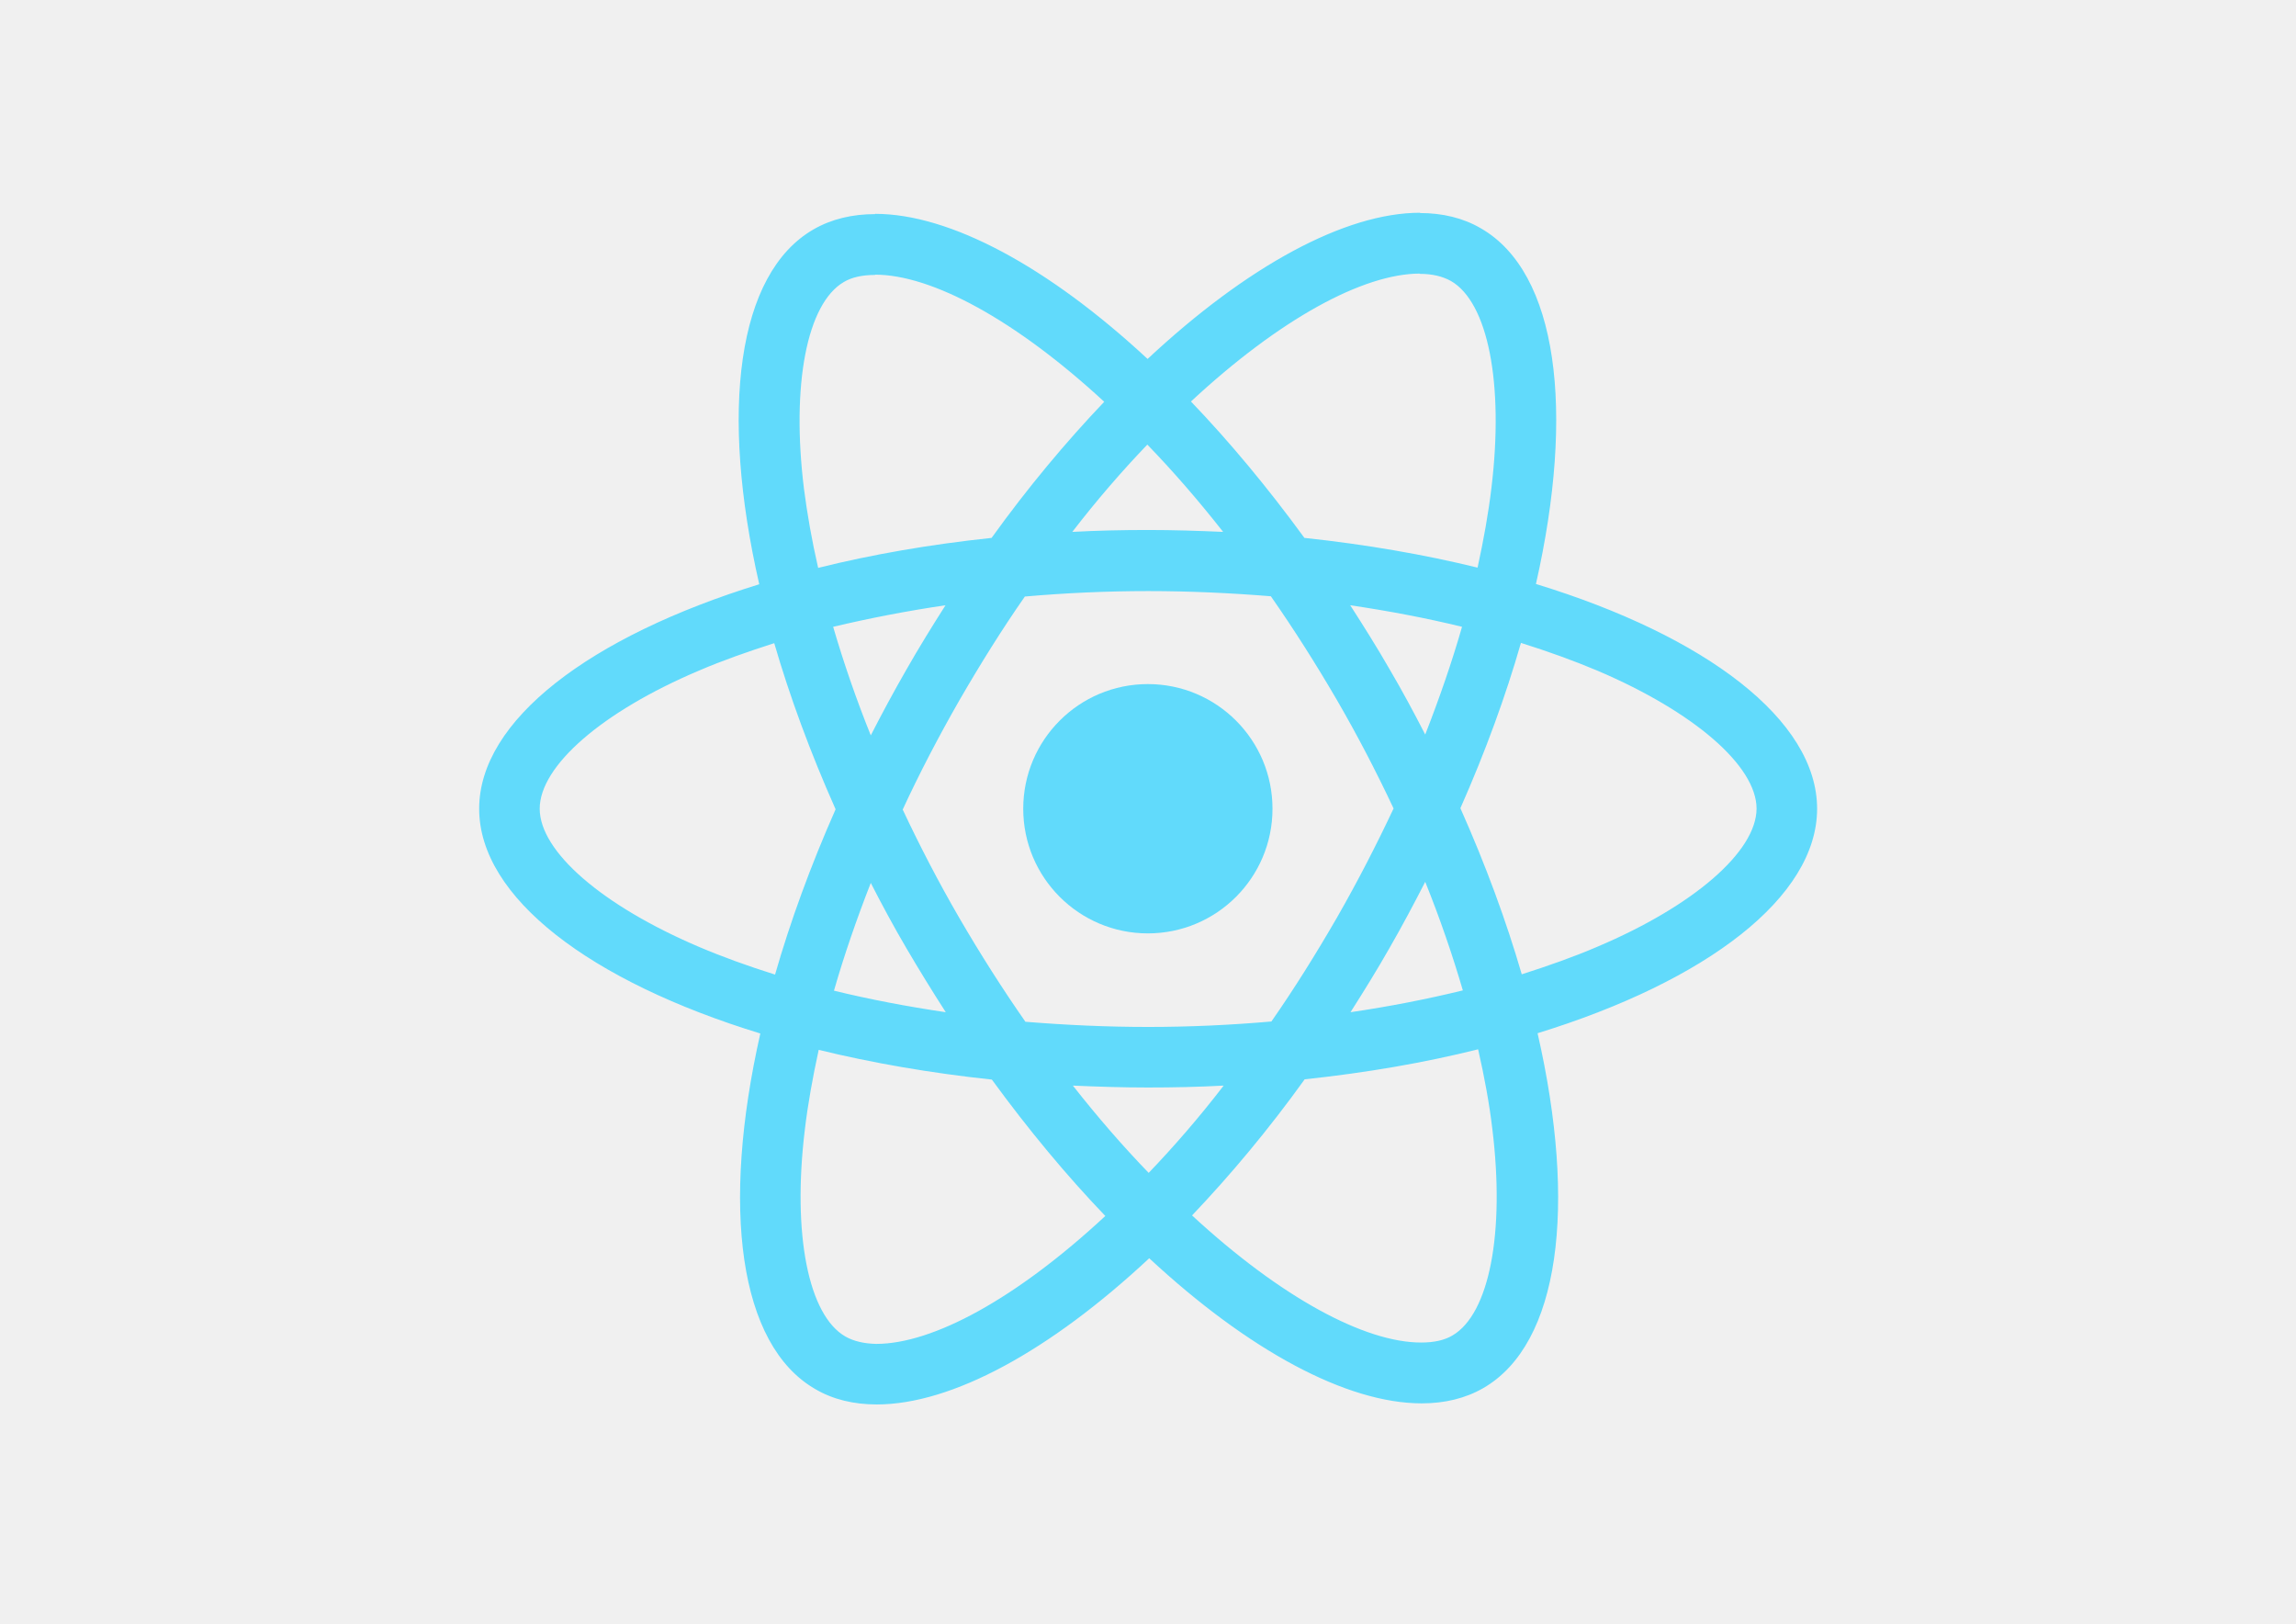
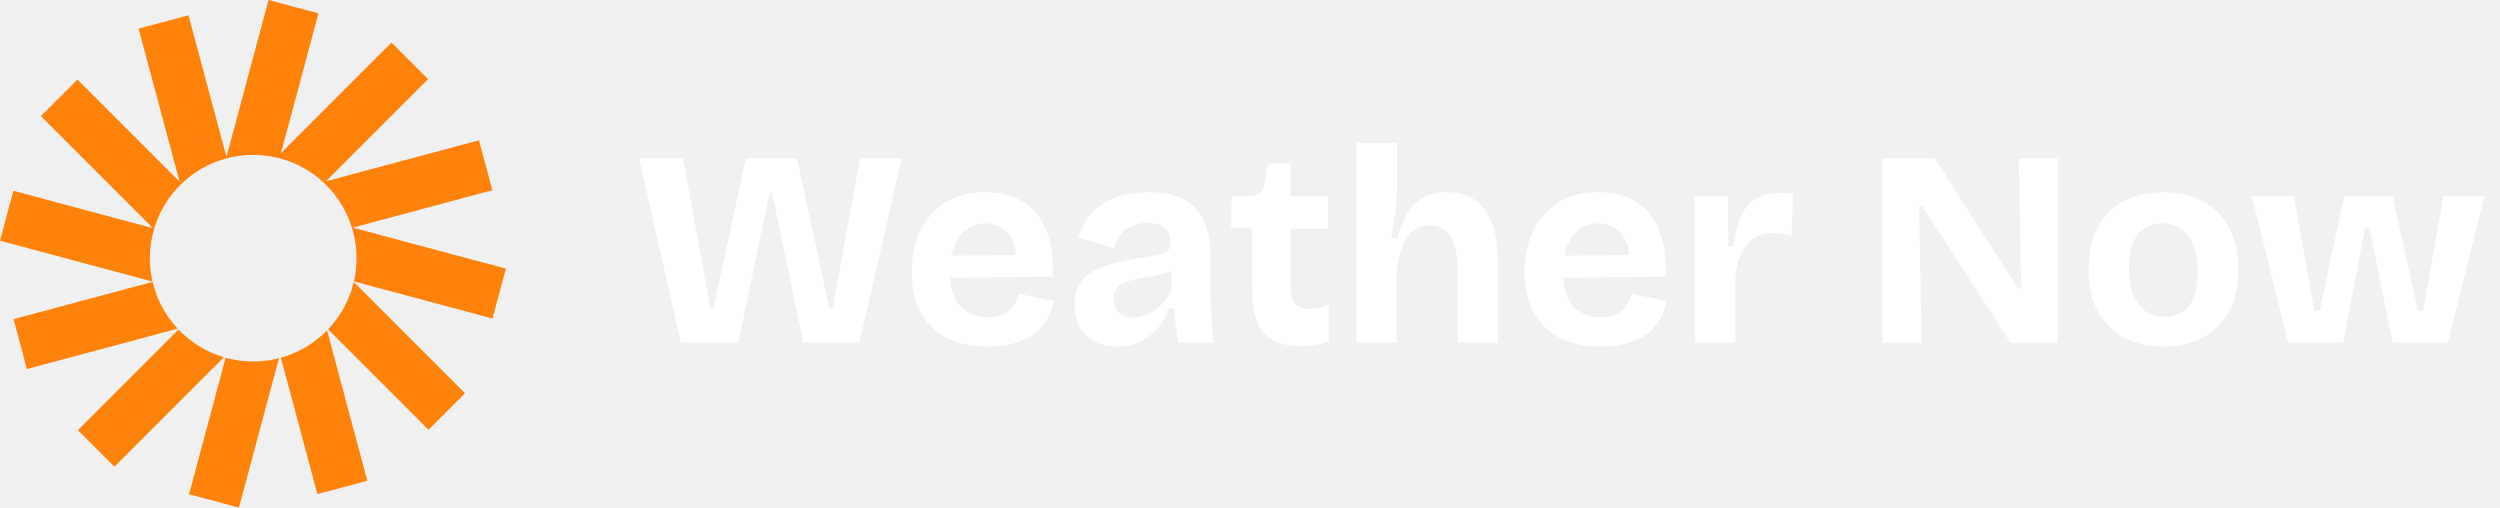
- <svg xmlns="http://www.w3.org/2000/svg" viewBox="0 0 841.9 595.3">
-   <g fill="#61DAFB">
-     <path d="M666.3 296.5c0-32.5-40.7-63.3-103.1-82.4 14.4-63.6 8-114.2-20.2-130.4-6.5-3.8-14.1-5.6-22.4-5.6v22.3c4.6 0 8.3.9 11.4 2.6 13.6 7.8 19.5 37.5 14.9 75.7-1.1 9.4-2.9 19.3-5.1 29.4-19.6-4.8-41-8.5-63.5-10.9-13.5-18.5-27.5-35.3-41.6-50 32.6-30.3 63.2-46.9 84-46.9V78c-27.5 0-63.5 19.6-99.9 53.6-36.4-33.8-72.4-53.2-99.9-53.2v22.3c20.7 0 51.4 16.5 84 46.6-14 14.7-28 31.4-41.3 49.9-22.6 2.4-44 6.1-63.6 11-2.3-10-4-19.7-5.2-29-4.7-38.2 1.1-67.9 14.6-75.8 3-1.8 6.9-2.6 11.5-2.6V78.5c-8.4 0-16 1.8-22.6 5.6-28.1 16.2-34.4 66.7-19.9 130.1-62.2 19.2-102.7 49.9-102.7 82.3 0 32.5 40.7 63.3 103.1 82.4-14.4 63.6-8 114.2 20.2 130.4 6.5 3.8 14.1 5.6 22.5 5.6 27.5 0 63.5-19.6 99.9-53.6 36.4 33.8 72.4 53.2 99.9 53.2 8.4 0 16-1.8 22.6-5.6 28.1-16.2 34.4-66.7 19.9-130.1 62-19.1 102.5-49.9 102.5-82.3zm-130.2-66.7c-3.7 12.9-8.3 26.2-13.5 39.5-4.1-8-8.4-16-13.1-24-4.6-8-9.5-15.8-14.4-23.4 14.2 2.1 27.9 4.7 41 7.9zm-45.8 106.5c-7.8 13.5-15.8 26.3-24.1 38.2-14.9 1.3-30 2-45.2 2-15.1 0-30.2-.7-45-1.9-8.3-11.9-16.4-24.6-24.2-38-7.6-13.1-14.5-26.4-20.8-39.8 6.2-13.4 13.2-26.8 20.7-39.9 7.8-13.5 15.8-26.3 24.1-38.2 14.9-1.3 30-2 45.2-2 15.1 0 30.2.7 45 1.9 8.3 11.9 16.4 24.6 24.2 38 7.6 13.1 14.5 26.4 20.8 39.8-6.3 13.4-13.2 26.8-20.7 39.9zm32.3-13c5.4 13.4 10 26.8 13.8 39.8-13.1 3.2-26.9 5.9-41.2 8 4.9-7.7 9.8-15.6 14.4-23.7 4.6-8 8.9-16.1 13-24.1zM421.2 430c-9.3-9.6-18.6-20.3-27.8-32 9 .4 18.2.7 27.5.7 9.4 0 18.7-.2 27.8-.7-9 11.7-18.3 22.4-27.5 32zm-74.4-58.9c-14.2-2.1-27.9-4.7-41-7.9 3.7-12.9 8.3-26.2 13.5-39.5 4.1 8 8.4 16 13.1 24 4.7 8 9.5 15.8 14.4 23.4zM420.7 163c9.3 9.6 18.6 20.3 27.8 32-9-.4-18.2-.7-27.5-.7-9.4 0-18.7.2-27.8.7 9-11.7 18.3-22.4 27.5-32zm-74 58.9c-4.9 7.7-9.8 15.6-14.4 23.7-4.6 8-8.9 16-13 24-5.4-13.4-10-26.8-13.8-39.8 13.1-3.1 26.9-5.8 41.2-7.9zm-90.5 125.2c-35.4-15.1-58.3-34.9-58.3-50.6 0-15.7 22.9-35.6 58.3-50.6 8.6-3.7 18-7 27.7-10.1 5.7 19.6 13.2 40 22.5 60.9-9.2 20.8-16.6 41.1-22.2 60.6-9.9-3.1-19.3-6.5-28-10.2zM310 490c-13.6-7.8-19.5-37.5-14.9-75.7 1.1-9.4 2.9-19.3 5.1-29.4 19.6 4.8 41 8.5 63.5 10.9 13.5 18.5 27.5 35.3 41.6 50-32.6 30.3-63.2 46.9-84 46.9-4.5-.1-8.3-1-11.3-2.7zm237.2-76.2c4.7 38.2-1.1 67.9-14.6 75.8-3 1.8-6.9 2.6-11.5 2.6-20.7 0-51.4-16.5-84-46.6 14-14.7 28-31.4 41.3-49.9 22.6-2.4 44-6.1 63.6-11 2.3 10.1 4.1 19.8 5.2 29.1zm38.5-66.7c-8.6 3.7-18 7-27.7 10.1-5.7-19.6-13.2-40-22.5-60.9 9.2-20.8 16.6-41.1 22.2-60.6 9.9 3.1 19.3 6.5 28.1 10.2 35.4 15.1 58.3 34.9 58.3 50.6-.1 15.7-23 35.6-58.4 50.6zM320.8 78.4z" />
-     <circle cx="420.9" cy="296.5" r="45.7" />
-     <path d="M520.5 78.1z" />
+ <svg xmlns="http://www.w3.org/2000/svg" width="197" height="40" fill="none" viewBox="0 0 197 40">
+   <g clip-path="url(#a)">
+     <path fill="#FF820A" d="M25.093 1.054 21.16 0l-3.315 12.37-2.992-11.168-3.933 1.054 3.233 12.066L6.1 6.269l-2.88 2.88 8.834 8.832-11-2.947L0 18.967l12.019 3.22a8.144 8.144 0 1 1 15.869-.011l10.922 2.926 1.054-3.933-12.066-3.233 11-2.947-1.054-3.934-12.066 3.234 8.053-8.053-2.88-2.88-8.71 8.711 2.952-11.013Z" />
+     <path fill="#FF820A" d="M27.877 22.221a8.127 8.127 0 0 1-2.026 3.733l7.913 7.913 2.88-2.88-8.767-8.766ZM25.771 26.037a8.137 8.137 0 0 1-3.639 2.151l2.88 10.746 3.933-1.054-3.174-11.843ZM21.985 28.227a8.157 8.157 0 0 1-2.033.256c-.753 0-1.481-.102-2.173-.293l-2.881 10.756L18.83 40l3.154-11.773ZM17.64 28.15a8.142 8.142 0 0 1-3.574-2.183L6.133 33.9l2.88 2.88 8.628-8.63ZM14 25.897a8.125 8.125 0 0 1-1.976-3.686L1.066 25.147 2.12 29.08 14 25.897Z" />
+     <path fill="#fff" d="M53.648 27 50.37 12.48h3.454l2.156 11.814h.242l2.552-11.814H62.8l2.552 11.814h.264l2.156-11.814h3.278L67.728 27h-4.422l-2.464-11.814h-.198L58.18 27h-4.532Zm24.198.308c-.953 0-1.804-.132-2.552-.396a5.14 5.14 0 0 1-1.87-1.144 5.018 5.018 0 0 1-1.188-1.848c-.264-.733-.396-1.562-.396-2.486 0-.91.125-1.745.374-2.508a5.719 5.719 0 0 1 1.144-2.002 5 5 0 0 1 1.826-1.32c.719-.308 1.533-.462 2.442-.462.88 0 1.665.147 2.354.44.69.279 1.262.704 1.716 1.276.47.572.807 1.276 1.012 2.112.22.821.301 1.767.242 2.838l-9.064.088v-1.738l7.238-.066-1.122.88c.103-.777.052-1.415-.154-1.914-.205-.499-.506-.865-.902-1.1a2.386 2.386 0 0 0-1.276-.352c-.557 0-1.048.147-1.474.44-.425.293-.755.726-.99 1.298-.234.557-.352 1.232-.352 2.024 0 1.247.272 2.163.814 2.75.558.587 1.284.88 2.178.88.411 0 .756-.051 1.034-.154.294-.117.528-.264.704-.44.191-.176.338-.374.44-.594.118-.22.213-.44.286-.66l2.75.594a5.262 5.262 0 0 1-.594 1.474c-.249.425-.586.8-1.012 1.122-.425.308-.938.543-1.54.704-.586.176-1.276.264-2.068.264Zm10.143 0c-.645 0-1.217-.125-1.716-.374a2.864 2.864 0 0 1-1.166-1.122c-.279-.484-.418-1.085-.418-1.804 0-.63.117-1.159.352-1.584.25-.425.609-.77 1.078-1.034.47-.264 1.049-.484 1.738-.66.69-.176 1.474-.33 2.354-.462.47-.073.85-.14 1.144-.198.308-.073.535-.183.682-.33.147-.161.22-.389.22-.682 0-.41-.147-.763-.44-1.056-.293-.293-.755-.44-1.386-.44-.425 0-.821.073-1.188.22-.352.147-.66.367-.924.66-.25.293-.433.667-.55 1.122l-2.794-.858a4.982 4.982 0 0 1 .748-1.562c.337-.44.74-.807 1.21-1.1a5.106 5.106 0 0 1 1.606-.682 8.25 8.25 0 0 1 1.958-.22c1.13 0 2.046.183 2.75.55.719.352 1.254.91 1.606 1.672.352.748.528 1.716.528 2.904v1.98c0 .513.007 1.034.022 1.562.03.528.059 1.063.088 1.606L95.623 27H92.83a37.091 37.091 0 0 1-.176-1.254c-.044-.484-.08-.968-.11-1.452h-.396a5.078 5.078 0 0 1-.88 1.518c-.381.455-.85.821-1.408 1.1-.543.264-1.166.396-1.87.396Zm1.342-2.288c.279 0 .557-.051.836-.154.293-.103.572-.242.836-.418.279-.19.528-.425.748-.704.235-.279.425-.594.572-.946l-.044-1.848.506.11c-.264.19-.572.345-.924.462a8.59 8.59 0 0 1-1.1.242c-.367.059-.733.125-1.1.198a5.652 5.652 0 0 0-.99.286 1.8 1.8 0 0 0-.682.484c-.161.19-.242.462-.242.814 0 .455.147.814.44 1.078.293.264.675.396 1.144.396Zm13.111 2.244c-1.29 0-2.244-.337-2.86-1.012-.601-.69-.902-1.782-.902-3.278v-5.038h-1.672l.044-2.486h1.166c.455 0 .792-.066 1.012-.198.22-.132.352-.374.396-.726l.286-1.65h1.804v2.574h2.926v2.574h-2.926v4.818c0 .528.125.91.374 1.144.25.235.631.352 1.144.352.279 0 .543-.03.792-.088a1.91 1.91 0 0 0 .682-.286v2.948a6.552 6.552 0 0 1-1.254.286 8.932 8.932 0 0 1-1.012.066Zm4.454-.264V11.27h3.19v3.608c0 .293-.014.601-.044.924a7.678 7.678 0 0 1-.11.99c-.044.323-.095.653-.154.99-.044.337-.095.675-.154 1.012h.484c.206-.748.462-1.393.77-1.936.323-.543.734-.96 1.232-1.254.499-.308 1.13-.462 1.892-.462 1.35 0 2.362.477 3.036 1.43.675.939 1.012 2.383 1.012 4.334V27h-3.19v-5.61c0-1.232-.183-2.141-.55-2.728-.352-.601-.887-.902-1.606-.902-.586 0-1.07.176-1.452.528-.381.352-.667.829-.858 1.43-.19.587-.3 1.247-.33 1.98V27h-3.168Zm19.247.308c-.953 0-1.804-.132-2.552-.396a5.15 5.15 0 0 1-1.87-1.144 5.028 5.028 0 0 1-1.188-1.848c-.264-.733-.396-1.562-.396-2.486 0-.91.125-1.745.374-2.508a5.73 5.73 0 0 1 1.144-2.002 5.008 5.008 0 0 1 1.826-1.32c.719-.308 1.533-.462 2.442-.462.88 0 1.665.147 2.354.44.69.279 1.262.704 1.716 1.276.47.572.807 1.276 1.012 2.112.22.821.301 1.767.242 2.838l-9.064.088v-1.738l7.238-.066-1.122.88c.103-.777.052-1.415-.154-1.914-.205-.499-.506-.865-.902-1.1a2.383 2.383 0 0 0-1.276-.352c-.557 0-1.048.147-1.474.44-.425.293-.755.726-.99 1.298-.234.557-.352 1.232-.352 2.024 0 1.247.272 2.163.814 2.75.558.587 1.284.88 2.178.88.411 0 .756-.051 1.034-.154.294-.117.528-.264.704-.44.191-.176.338-.374.44-.594.118-.22.213-.44.286-.66l2.75.594a5.262 5.262 0 0 1-.594 1.474c-.249.425-.586.8-1.012 1.122-.425.308-.938.543-1.54.704-.586.176-1.276.264-2.068.264Zm7.415-.308V15.45h2.618l.022 3.938h.418c.118-.983.316-1.782.594-2.398.294-.616.697-1.07 1.21-1.364.514-.293 1.152-.44 1.914-.44.132 0 .272.007.418.022.162 0 .345.022.55.066l-.132 3.366a2.794 2.794 0 0 0-.726-.22 4.33 4.33 0 0 0-.704-.066c-.572 0-1.063.132-1.474.396-.41.264-.748.645-1.012 1.144-.249.484-.418 1.078-.506 1.782V27h-3.19Zm14.764 0V12.48h4.136l6.578 10.274h.242l-.198-10.274h3.08V27h-3.74l-6.952-10.758h-.242L151.424 27h-3.102Zm22.14.308c-1.158 0-2.178-.227-3.058-.682a5.052 5.052 0 0 1-2.068-2.046c-.498-.91-.748-2.039-.748-3.388 0-1.35.25-2.471.748-3.366.514-.895 1.21-1.562 2.09-2.002.895-.455 1.907-.682 3.036-.682 1.159 0 2.178.227 3.058.682a4.845 4.845 0 0 1 2.09 2.046c.514.895.77 2.017.77 3.366 0 1.364-.264 2.5-.792 3.41a4.873 4.873 0 0 1-2.112 2.002c-.88.44-1.884.66-3.014.66Zm.11-2.354c.572 0 1.049-.132 1.43-.396.396-.264.69-.66.88-1.188.206-.543.308-1.195.308-1.958 0-.807-.11-1.489-.33-2.046-.205-.572-.513-1.005-.924-1.298-.41-.308-.931-.462-1.562-.462-.542 0-1.012.132-1.408.396-.396.25-.696.645-.902 1.188-.205.528-.308 1.18-.308 1.958 0 1.247.25 2.193.748 2.838.499.645 1.188.968 2.068.968ZM180.306 27l-2.86-11.55h3.3l1.628 9.042h.418l1.936-9.042h3.806l2.002 9.042h.418l1.584-9.042h3.234L192.89 27h-4.356l-1.804-8.976h-.374L184.64 27h-4.334Z" />
  </g>
+   <defs>
+     <clipPath id="a">
+       <path fill="#fff" d="M0 0h196.864v40H0z" />
+     </clipPath>
+   </defs>
</svg>
